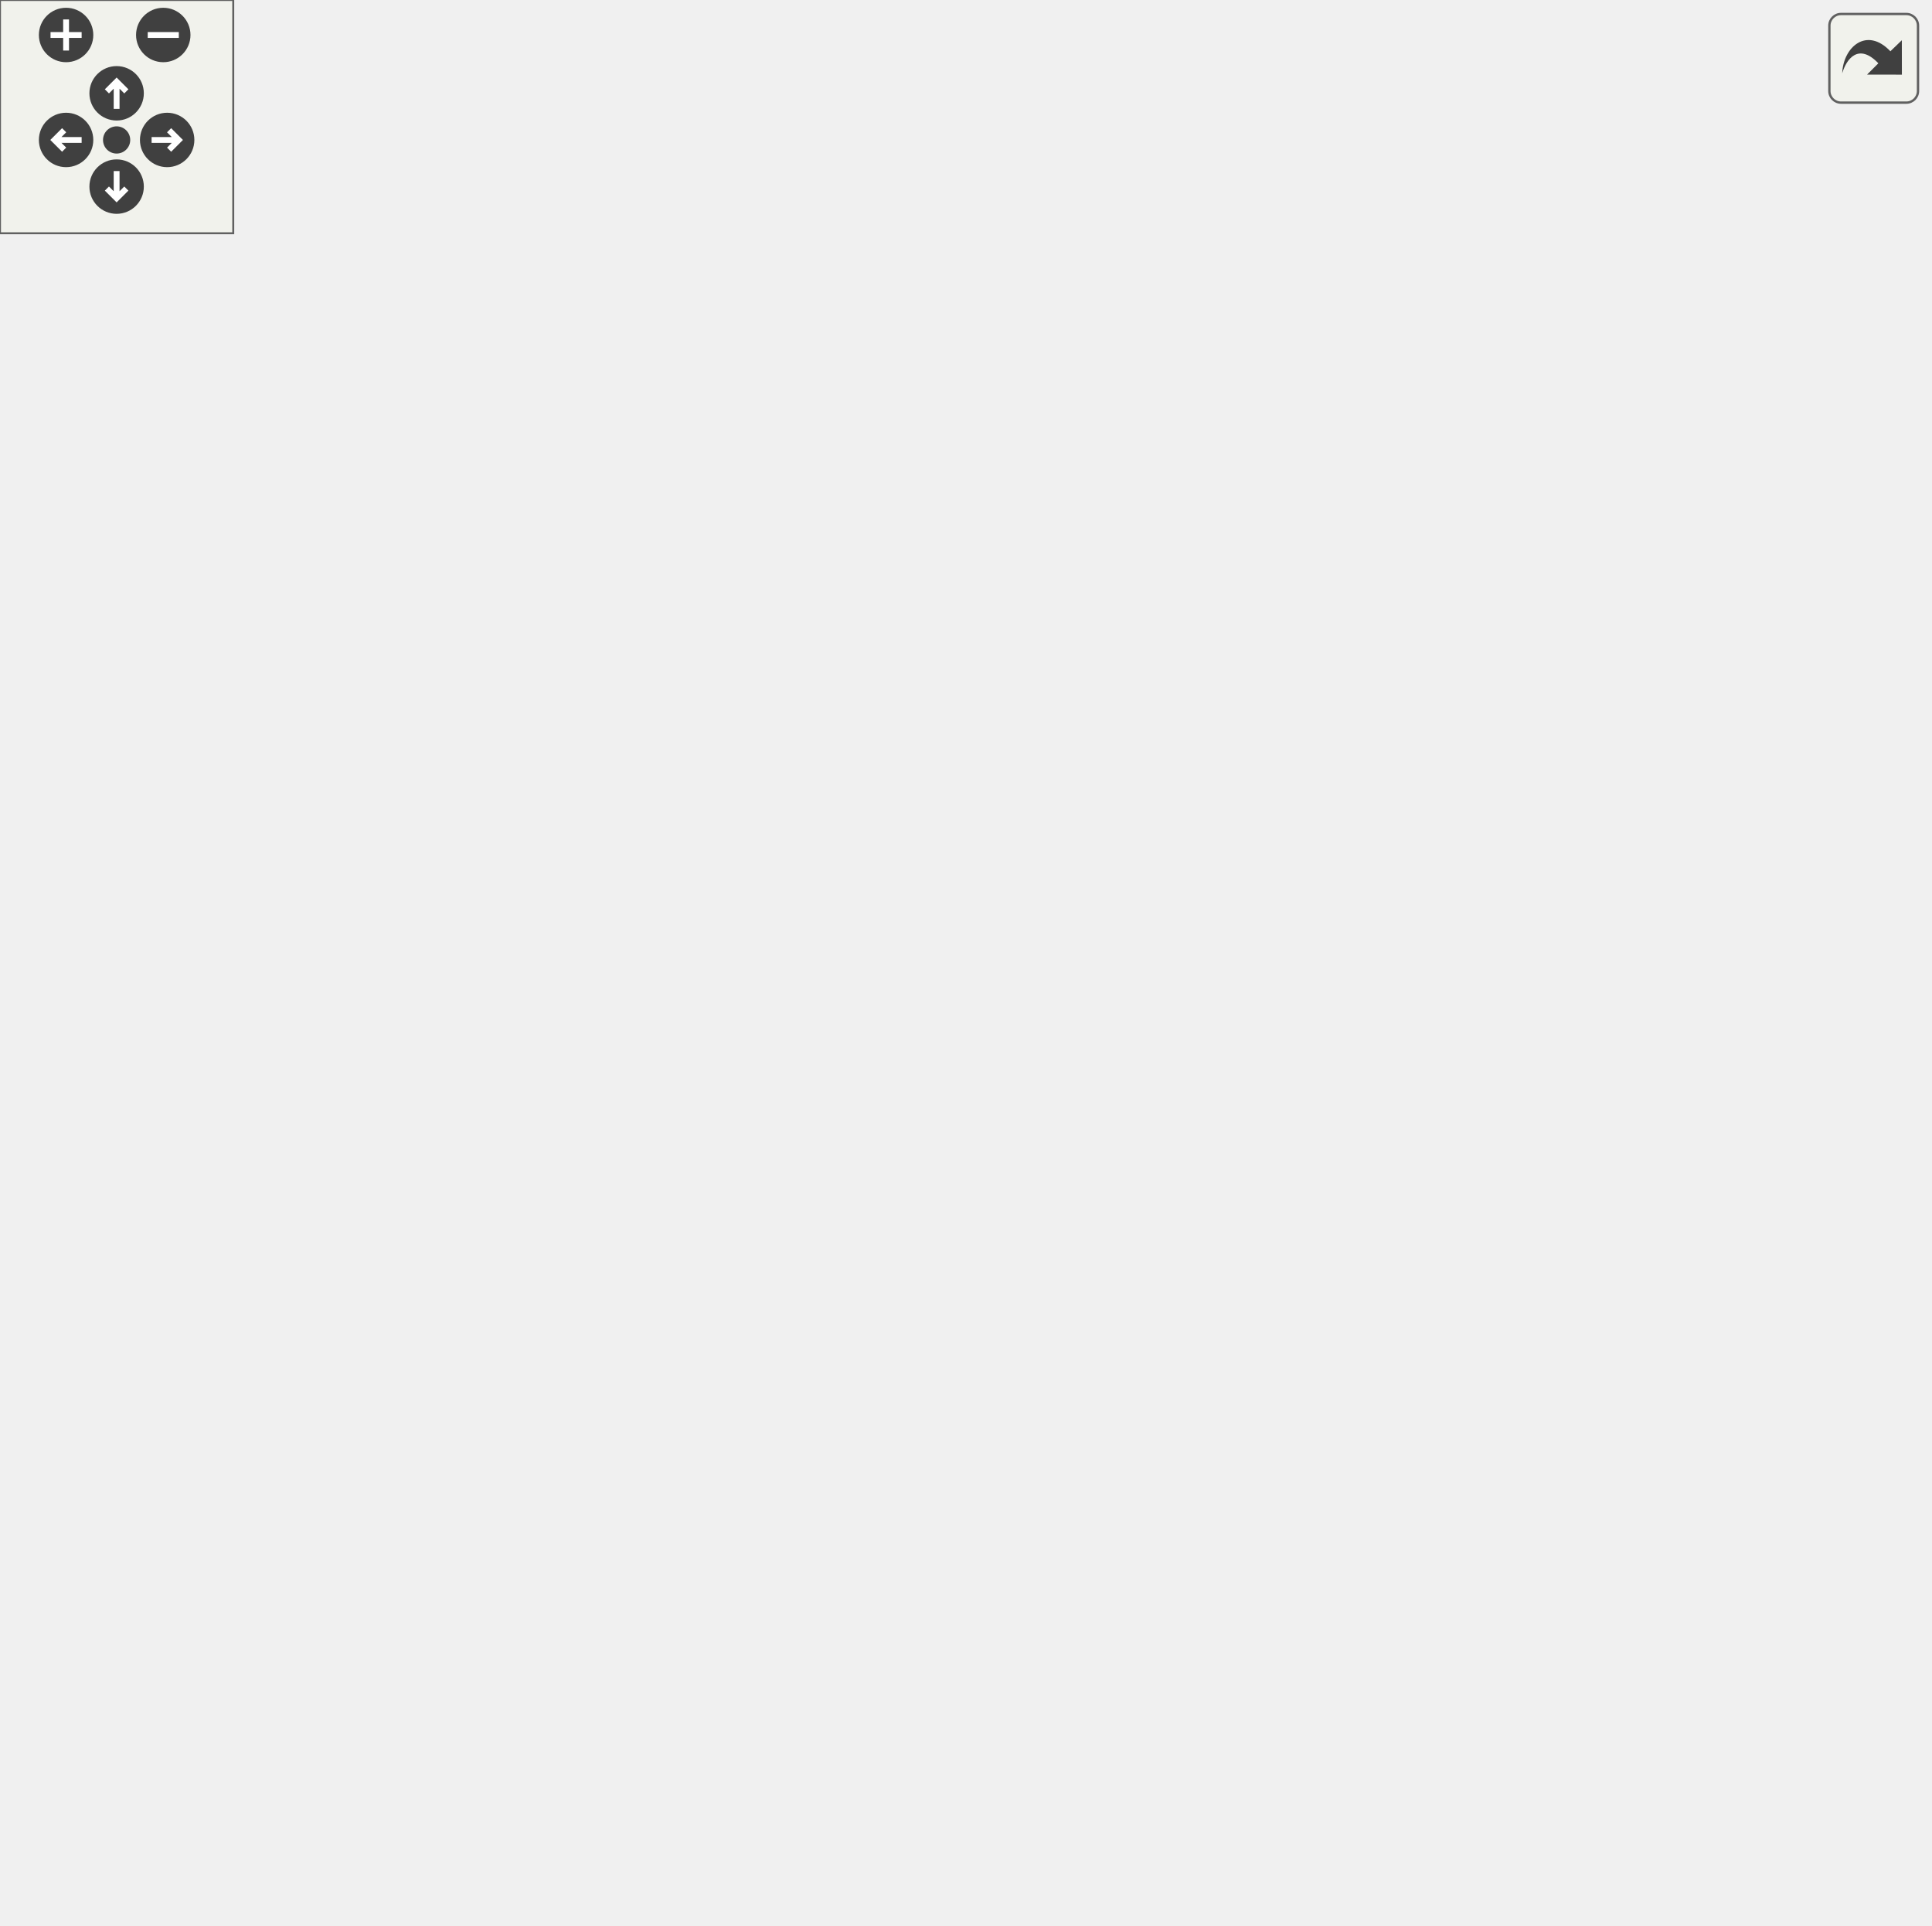
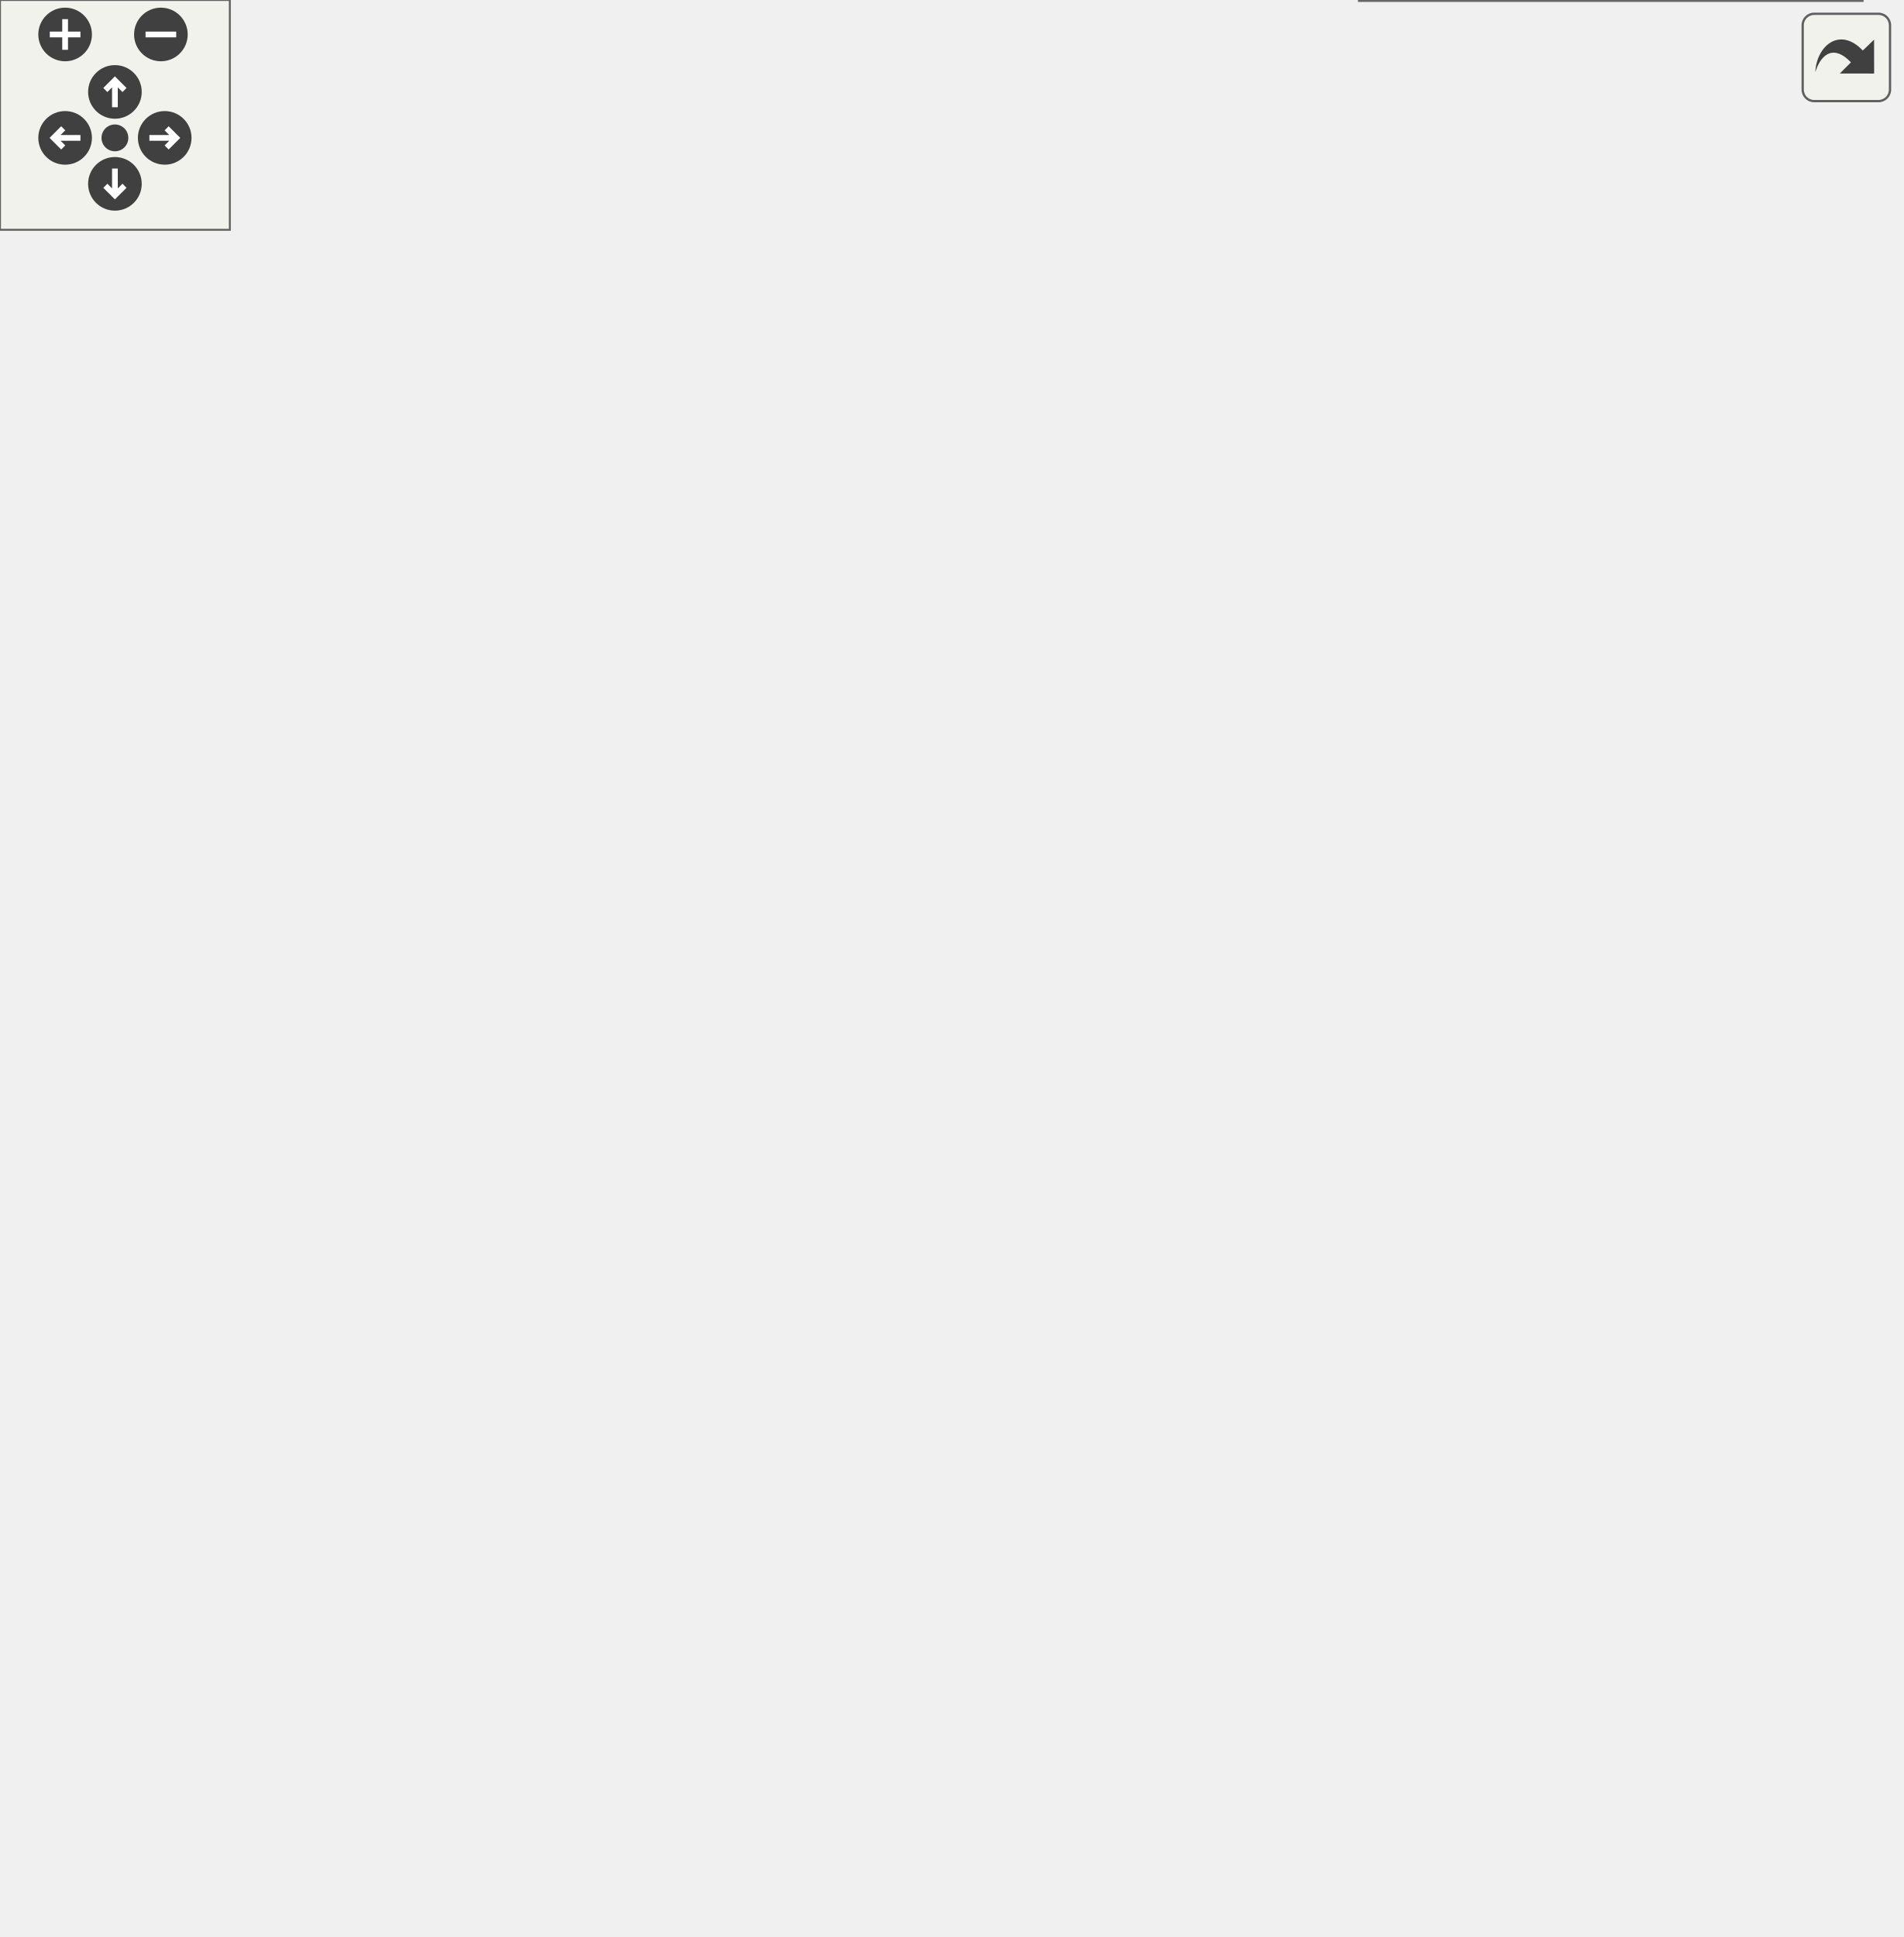
<svg xmlns="http://www.w3.org/2000/svg" xmlns:xlink="http://www.w3.org/1999/xlink" id="main" version="1.1" xml:space="preserve">
  <style type="text/css">
.edge:hover path { stroke: red; }
.edge:hover polygon { stroke: red; fill: red; }
</style>
  <defs>
    <circle id="rim" cx="0" cy="0" r="7" />
    <circle id="rim2" cx="0" cy="0" r="3.5" />
    <g id="zoomPlus">
      <use xlink:href="#rim" fill="#404040">
        <set attributeName="fill" to="#808080" begin="zoomplus.mouseover" end="zoomplus.mouseout" />
      </use>
      <path d="M-4,0h8M0,-4v8" fill="none" stroke="white" stroke-width="1.5" pointer-events="none" />
    </g>
    <g id="zoomMin">
      <use xlink:href="#rim" fill="#404040">
        <set attributeName="fill" to="#808080" begin="zoomminus.mouseover" end="zoomminus.mouseout" />
      </use>
      <path d="M-4,0h8" fill="none" stroke="white" stroke-width="1.5" pointer-events="none" />
    </g>
    <g id="dirArrow">
      <path fill="none" stroke="white" stroke-width="1.5" d="M0,-3.0v7 M-2.5,-0.5L0,-3.0L2.5,-0.5" />
    </g>
    <g id="resetDef">
      <use xlink:href="#rim2" fill="#404040">
        <set attributeName="fill" to="#808080" begin="reset.mouseover" end="reset.mouseout" />
      </use>
    </g>
  </defs>
  <svg id="graph" class="graph">
    <g id="viewport">
      <g id="node1" class="node">
        <g id="a_node1">
          <a xlink:title="The computation of parameters, the allocation of memory, the association of pointers and/or the execu...">
-             <polygon fill="#bfbfbf" stroke="black" points="0,-213.5 0,-254.5 119,-254.5 119,-213.5 0,-213.5" />
-             <text text-anchor="start" x="8" y="-242.5" font-family="Helvetica,sans-Serif" font-size="10.00">m_riemann_solvers::</text>
-             <text text-anchor="start" x="8" y="-231.5" font-family="Helvetica,sans-Serif" font-size="10.00">s_initialize_riemann</text>
-             <text text-anchor="middle" x="59.5" y="-220.5" font-family="Helvetica,sans-Serif" font-size="10.00">_solvers_module</text>
+             <polygon fill="#999999" stroke="#666666" points="119,-268 0,-268 0,-227 119,-227 119,-268" />
+             <text text-anchor="start" x="8" y="-256" font-family="Helvetica,sans-Serif" font-size="10.00">m_riemann_solvers::</text>
+             <text text-anchor="start" x="8" y="-245" font-family="Helvetica,sans-Serif" font-size="10.00">s_initialize_riemann</text>
+             <text text-anchor="middle" x="59.5" y="-234" font-family="Helvetica,sans-Serif" font-size="10.00">_solvers_module</text>
          </a>
        </g>
      </g>
      <g id="node2" class="node">
        <g id="a_node2">
-           <a xlink:href="namespacem__riemann__solvers.html#a58c0a2ab06eb5094f60c5e68dbde7300" target="_top" xlink:title="The goal of this subroutine is to evaluate and account for the contribution of viscous stresses in th...">
-             <polygon fill="none" stroke="black" points="172,-393.5 172,-434.5 292,-434.5 292,-393.5 172,-393.5" />
-             <text text-anchor="start" x="180" y="-422.5" font-family="Helvetica,sans-Serif" font-size="10.00">m_riemann_solvers::</text>
-             <text text-anchor="start" x="180" y="-411.5" font-family="Helvetica,sans-Serif" font-size="10.00">s_compute_cartesian</text>
-             <text text-anchor="middle" x="232" y="-400.5" font-family="Helvetica,sans-Serif" font-size="10.00">_viscous_source_flux</text>
+           <a xlink:href="namespacem__riemann__solvers.html#a67523a29805d4128431484ca49de1068" target="_top" xlink:title="The goal of this subroutine is to evaluate and account for the contribution of viscous stresses in th...">
+             <polygon fill="white" stroke="#666666" points="292,-445 172,-445 172,-404 292,-404 292,-445" />
+             <text text-anchor="start" x="180" y="-433" font-family="Helvetica,sans-Serif" font-size="10.00">m_riemann_solvers::</text>
+             <text text-anchor="start" x="180" y="-422" font-family="Helvetica,sans-Serif" font-size="10.00">s_compute_cartesian</text>
+             <text text-anchor="middle" x="232" y="-411" font-family="Helvetica,sans-Serif" font-size="10.00">_viscous_source_flux</text>
          </a>
        </g>
      </g>
      <g id="edge1" class="edge">
-         <path fill="none" stroke="midnightblue" d="M68.48,-254.6C81.82,-286.51 111.52,-347.95 155,-384 157.51,-386.08 160.19,-388.03 162.97,-389.86" />
-         <polygon fill="midnightblue" stroke="midnightblue" points="161.23,-392.89 171.62,-394.97 164.79,-386.87 161.23,-392.89" />
+         <path fill="none" stroke="#63b8ff" d="M68.62,-268.15C82.04,-299.78 111.74,-360.27 155,-395.5 157.44,-397.49 160.03,-399.35 162.73,-401.09" />
+         <polygon fill="#63b8ff" stroke="#63b8ff" points="161.24,-404.27 171.65,-406.25 164.75,-398.22 161.24,-404.27" />
      </g>
      <g id="node3" class="node">
        <g id="a_node3">
-           <a xlink:href="namespacem__riemann__solvers.html#a50ff087624d23846c62cd711dd003757" target="_top" xlink:title="The goal of this subroutine is to evaluate and account for the contribution of viscous stresses in th...">
-             <polygon fill="none" stroke="black" points="169.5,-333.5 169.5,-374.5 294.5,-374.5 294.5,-333.5 169.5,-333.5" />
-             <text text-anchor="start" x="177.5" y="-362.5" font-family="Helvetica,sans-Serif" font-size="10.00">m_riemann_solvers::</text>
-             <text text-anchor="start" x="177.5" y="-351.5" font-family="Helvetica,sans-Serif" font-size="10.00">s_compute_cylindrical</text>
-             <text text-anchor="middle" x="232" y="-340.5" font-family="Helvetica,sans-Serif" font-size="10.00">_viscous_source_flux</text>
+           <a xlink:href="namespacem__riemann__solvers.html#a225f72f7e466dad77766ea2fe27a7a05" target="_top" xlink:title="The goal of this subroutine is to evaluate and account for the contribution of viscous stresses in th...">
+             <polygon fill="white" stroke="#666666" points="294.5,-386 169.5,-386 169.5,-345 294.5,-345 294.5,-386" />
+             <text text-anchor="start" x="177.5" y="-374" font-family="Helvetica,sans-Serif" font-size="10.00">m_riemann_solvers::</text>
+             <text text-anchor="start" x="177.5" y="-363" font-family="Helvetica,sans-Serif" font-size="10.00">s_compute_cylindrical</text>
+             <text text-anchor="middle" x="232" y="-352" font-family="Helvetica,sans-Serif" font-size="10.00">_viscous_source_flux</text>
          </a>
        </g>
      </g>
      <g id="edge2" class="edge">
-         <path fill="none" stroke="midnightblue" d="M77.85,-254.62C95.54,-274.59 124.64,-304.61 155,-324 157.61,-325.66 160.32,-327.26 163.1,-328.79" />
-         <polygon fill="midnightblue" stroke="midnightblue" points="161.69,-332 172.18,-333.46 164.89,-325.78 161.69,-332" />
+         <path fill="none" stroke="#63b8ff" d="M78.18,-268.33C95.9,-288.12 124.83,-317.59 155,-336.5 156.94,-337.72 158.95,-338.9 161,-340.04" />
+         <polygon fill="#63b8ff" stroke="#63b8ff" points="159.72,-343.32 170.21,-344.81 162.94,-337.11 159.72,-343.32" />
      </g>
      <g id="node4" class="node">
        <g id="a_node4">
-           <a xlink:href="namespacem__variables__conversion.html#a62e1bd5d6c51614e4e044c212c8d57f0" target="_top" xlink:title="This procedure is used alongside with the gamma/pi_inf model to transfer the density,...">
-             <polygon fill="none" stroke="black" points="164.5,-273.5 164.5,-314.5 299.5,-314.5 299.5,-273.5 164.5,-273.5" />
-             <text text-anchor="start" x="172.5" y="-302.5" font-family="Helvetica,sans-Serif" font-size="10.00">m_variables_conversion</text>
-             <text text-anchor="start" x="172.5" y="-291.5" font-family="Helvetica,sans-Serif" font-size="10.00">::s_convert_mixture_to</text>
-             <text text-anchor="middle" x="232" y="-280.5" font-family="Helvetica,sans-Serif" font-size="10.00">_mixture_variables</text>
+           <a xlink:href="namespacem__variables__conversion.html#adc8e92da3f26b52445fe96b43bc1ad34" target="_top" xlink:title="This procedure is used alongside with the gamma/pi_inf model to transfer the density,...">
+             <polygon fill="white" stroke="#666666" points="299.5,-327 164.5,-327 164.5,-286 299.5,-286 299.5,-327" />
+             <text text-anchor="start" x="172.5" y="-315" font-family="Helvetica,sans-Serif" font-size="10.00">m_variables_conversion</text>
+             <text text-anchor="start" x="172.5" y="-304" font-family="Helvetica,sans-Serif" font-size="10.00">::s_convert_mixture_to</text>
+             <text text-anchor="middle" x="232" y="-293" font-family="Helvetica,sans-Serif" font-size="10.00">_mixture_variables</text>
          </a>
        </g>
      </g>
      <g id="edge3" class="edge">
-         <path fill="none" stroke="midnightblue" d="M119.18,-254.65C133.19,-259.58 148.26,-264.88 162.66,-269.95" />
-         <polygon fill="midnightblue" stroke="midnightblue" points="161.91,-273.4 172.5,-273.42 164.23,-266.79 161.91,-273.4" />
+         <path fill="none" stroke="#63b8ff" d="M119.18,-267.8C132.95,-272.57 147.75,-277.69 161.94,-282.6" />
+         <polygon fill="#63b8ff" stroke="#63b8ff" points="161.04,-286 171.64,-285.96 163.33,-279.38 161.04,-286" />
      </g>
      <g id="node5" class="node">
        <g id="a_node5">
-           <a xlink:href="namespacem__variables__conversion.html#a4c6447380459b306fbc98c7f037408c1" target="_top" xlink:title="This subroutine is designed for the volume fraction model and provided a set of either conservative o...">
-             <polygon fill="none" stroke="black" points="164.5,-213.5 164.5,-254.5 299.5,-254.5 299.5,-213.5 164.5,-213.5" />
-             <text text-anchor="start" x="172.5" y="-242.5" font-family="Helvetica,sans-Serif" font-size="10.00">m_variables_conversion</text>
-             <text text-anchor="start" x="172.5" y="-231.5" font-family="Helvetica,sans-Serif" font-size="10.00">::s_convert_species_to</text>
-             <text text-anchor="middle" x="232" y="-220.5" font-family="Helvetica,sans-Serif" font-size="10.00">_mixture_variables</text>
+           <a xlink:href="namespacem__variables__conversion.html#a087d0446a1b6c73a105a4922ee9966c4" target="_top" xlink:title="This subroutine is designed for the volume fraction model and provided a set of either conservative o...">
+             <polygon fill="white" stroke="#666666" points="299.5,-268 164.5,-268 164.5,-227 299.5,-227 299.5,-268" />
+             <text text-anchor="start" x="172.5" y="-256" font-family="Helvetica,sans-Serif" font-size="10.00">m_variables_conversion</text>
+             <text text-anchor="start" x="172.5" y="-245" font-family="Helvetica,sans-Serif" font-size="10.00">::s_convert_species_to</text>
+             <text text-anchor="middle" x="232" y="-234" font-family="Helvetica,sans-Serif" font-size="10.00">_mixture_variables</text>
          </a>
        </g>
      </g>
      <g id="edge4" class="edge">
-         <path fill="none" stroke="midnightblue" d="M119.18,-234C130.43,-234 142.36,-234 154.09,-234" />
-         <polygon fill="midnightblue" stroke="midnightblue" points="154.31,-237.5 164.31,-234 154.31,-230.5 154.31,-237.5" />
+         <path fill="none" stroke="#63b8ff" d="M119.18,-247.5C130.43,-247.5 142.36,-247.5 154.09,-247.5" />
+         <polygon fill="#63b8ff" stroke="#63b8ff" points="154.31,-251 164.31,-247.5 154.31,-244 154.31,-251" />
      </g>
      <g id="node6" class="node">
        <g id="a_node6">
-           <a xlink:href="namespacem__variables__conversion.html#abb51d1d11052dfcb2cff583f8b23b249" target="_top" xlink:title="This procedure is used alongside with the gamma/pi_inf model to transfer the density,...">
-             <polygon fill="none" stroke="black" points="155,-153.5 155,-194.5 309,-194.5 309,-153.5 155,-153.5" />
-             <text text-anchor="start" x="163" y="-182.5" font-family="Helvetica,sans-Serif" font-size="10.00">m_variables_conversion</text>
-             <text text-anchor="start" x="163" y="-171.5" font-family="Helvetica,sans-Serif" font-size="10.00">::s_convert_species_to</text>
-             <text text-anchor="middle" x="232" y="-160.5" font-family="Helvetica,sans-Serif" font-size="10.00">_mixture_variables_bubbles</text>
+           <a xlink:href="namespacem__variables__conversion.html#af706a9e3a74f8b78a4dda1035ee7a492" target="_top" xlink:title="This procedure is used alongside with the gamma/pi_inf model to transfer the density,...">
+             <polygon fill="white" stroke="#666666" points="309,-209 155,-209 155,-168 309,-168 309,-209" />
+             <text text-anchor="start" x="163" y="-197" font-family="Helvetica,sans-Serif" font-size="10.00">m_variables_conversion</text>
+             <text text-anchor="start" x="163" y="-186" font-family="Helvetica,sans-Serif" font-size="10.00">::s_convert_species_to</text>
+             <text text-anchor="middle" x="232" y="-175" font-family="Helvetica,sans-Serif" font-size="10.00">_mixture_variables_bubbles</text>
          </a>
        </g>
      </g>
      <g id="edge5" class="edge">
-         <path fill="none" stroke="midnightblue" d="M119.18,-213.35C133.19,-208.42 148.26,-203.12 162.66,-198.05" />
-         <polygon fill="midnightblue" stroke="midnightblue" points="164.23,-201.21 172.5,-194.58 161.91,-194.6 164.23,-201.21" />
+         <path fill="none" stroke="#63b8ff" d="M119.18,-227.2C132.95,-222.43 147.75,-217.31 161.94,-212.4" />
+         <polygon fill="#63b8ff" stroke="#63b8ff" points="163.33,-215.62 171.64,-209.04 161.04,-209 163.33,-215.62" />
      </g>
      <g id="node7" class="node">
        <g id="a_node7">
-           <a xlink:href="namespacem__riemann__solvers.html#acc528a5919a3541742f3be994d0f7fa3" target="_top" xlink:title=" ">
-             <polygon fill="none" stroke="black" points="172,-104 172,-134 292,-134 292,-104 172,-104" />
-             <text text-anchor="start" x="180" y="-122" font-family="Helvetica,sans-Serif" font-size="10.00">m_riemann_solvers::</text>
-             <text text-anchor="middle" x="232" y="-111" font-family="Helvetica,sans-Serif" font-size="10.00">s_hll_riemann_solver</text>
+           <a xlink:href="namespacem__riemann__solvers.html#a1b018ebed82e499a0589925651bba7a7" target="_top" xlink:title=" ">
+             <polygon fill="white" stroke="#666666" points="292,-149.5 172,-149.5 172,-119.5 292,-119.5 292,-149.5" />
+             <text text-anchor="start" x="180" y="-137.5" font-family="Helvetica,sans-Serif" font-size="10.00">m_riemann_solvers::</text>
+             <text text-anchor="middle" x="232" y="-126.5" font-family="Helvetica,sans-Serif" font-size="10.00">s_hll_riemann_solver</text>
          </a>
        </g>
      </g>
      <g id="edge6" class="edge">
-         <path fill="none" stroke="midnightblue" d="M77.28,-213.38C94.76,-193.12 123.9,-162.62 155,-144 158.45,-141.93 162.1,-140.01 165.85,-138.23" />
-         <polygon fill="midnightblue" stroke="midnightblue" points="167.57,-141.3 175.34,-134.1 164.77,-134.88 167.57,-141.3" />
+         <path fill="none" stroke="#63b8ff" d="M77.7,-226.98C95.29,-207.19 124.31,-177.64 155,-159.5 158.63,-157.35 162.47,-155.36 166.42,-153.53" />
+         <polygon fill="#63b8ff" stroke="#63b8ff" points="167.97,-156.67 175.78,-149.5 165.21,-150.24 167.97,-156.67" />
      </g>
      <g id="node11" class="node">
        <g id="a_node11">
-           <a xlink:href="namespacem__riemann__solvers.html#a3da800253dd6fd31393f21ba9f2595f3" target="_top" xlink:title="This procedure is the implementation of the Harten, Lax, van Leer, and contact (HLLC) approximate Rie...">
-             <polygon fill="none" stroke="black" points="169.5,-55 169.5,-85 294.5,-85 294.5,-55 169.5,-55" />
-             <text text-anchor="start" x="177.5" y="-73" font-family="Helvetica,sans-Serif" font-size="10.00">m_riemann_solvers::</text>
-             <text text-anchor="middle" x="232" y="-62" font-family="Helvetica,sans-Serif" font-size="10.00">s_hllc_riemann_solver</text>
+           <a xlink:href="namespacem__riemann__solvers.html#a6c9d70572e9b98586bab20b028557a5a" target="_top" xlink:title="This procedure is the implementation of the Harten, Lax, van Leer, and contact (HLLC) approximate Rie...">
+             <polygon fill="white" stroke="#666666" points="294.5,-101.5 169.5,-101.5 169.5,-71.5 294.5,-71.5 294.5,-101.5" />
+             <text text-anchor="start" x="177.5" y="-89.5" font-family="Helvetica,sans-Serif" font-size="10.00">m_riemann_solvers::</text>
+             <text text-anchor="middle" x="232" y="-78.5" font-family="Helvetica,sans-Serif" font-size="10.00">s_hllc_riemann_solver</text>
          </a>
        </g>
      </g>
      <g id="edge10" class="edge">
-         <path fill="none" stroke="midnightblue" d="M69.22,-213.38C83.04,-183.11 112.82,-126.79 155,-95 157.47,-93.14 160.09,-91.41 162.81,-89.81" />
-         <polygon fill="midnightblue" stroke="midnightblue" points="164.55,-92.85 171.78,-85.11 161.3,-86.65 164.55,-92.85" />
+         <path fill="none" stroke="#63b8ff" d="M69.48,-226.62C83.45,-196.58 113.17,-141.41 155,-110.5 157.04,-108.99 159.19,-107.57 161.4,-106.24" />
+         <polygon fill="#63b8ff" stroke="#63b8ff" points="163.08,-109.32 170.26,-101.53 159.79,-103.13 163.08,-109.32" />
      </g>
      <g id="node8" class="node">
        <g id="a_node8">
          <a xlink:href="namespacem__riemann__solvers.html#ab679d890c95c6cb1ee3dc5e5a9ae1c19" target="_top" xlink:title="Deallocation and/or disassociation procedures that are needed to finalize the selected Riemann proble...">
-             <polygon fill="none" stroke="black" points="349,-159 349,-189 492,-189 492,-159 349,-159" />
-             <text text-anchor="start" x="357" y="-177" font-family="Helvetica,sans-Serif" font-size="10.00">m_riemann_solvers::</text>
-             <text text-anchor="middle" x="420.5" y="-166" font-family="Helvetica,sans-Serif" font-size="10.00">s_finalize_riemann_solver</text>
+             <polygon fill="white" stroke="#666666" points="492,-203.5 349,-203.5 349,-173.5 492,-173.5 492,-203.5" />
+             <text text-anchor="start" x="357" y="-191.5" font-family="Helvetica,sans-Serif" font-size="10.00">m_riemann_solvers::</text>
+             <text text-anchor="middle" x="420.5" y="-180.5" font-family="Helvetica,sans-Serif" font-size="10.00">s_finalize_riemann_solver</text>
          </a>
        </g>
      </g>
      <g id="edge7" class="edge">
-         <path fill="none" stroke="midnightblue" d="M283.96,-134.03C307.09,-140.85 334.62,-148.97 358.81,-156.1" />
-         <polygon fill="midnightblue" stroke="midnightblue" points="358.02,-159.52 368.6,-158.99 360,-152.8 358.02,-159.52" />
+         <path fill="none" stroke="#63b8ff" d="M284.95,-149.54C307.49,-156.07 334.06,-163.76 357.62,-170.58" />
+         <polygon fill="#63b8ff" stroke="#63b8ff" points="356.93,-174.03 367.5,-173.45 358.87,-167.3 356.93,-174.03" />
      </g>
      <g id="node9" class="node">
        <g id="a_node9">
          <a xlink:href="namespacem__riemann__solvers.html#a3f244d4b1bc8e00f8c3c5b6f96aa5448" target="_top" xlink:title="The computation of parameters, the allocation of memory, the association of pointers and/or the execu...">
-             <polygon fill="none" stroke="black" points="361,-98.5 361,-139.5 480,-139.5 480,-98.5 361,-98.5" />
-             <text text-anchor="start" x="369" y="-127.5" font-family="Helvetica,sans-Serif" font-size="10.00">m_riemann_solvers::</text>
-             <text text-anchor="start" x="369" y="-116.5" font-family="Helvetica,sans-Serif" font-size="10.00">s_initialize_riemann</text>
-             <text text-anchor="middle" x="420.5" y="-105.5" font-family="Helvetica,sans-Serif" font-size="10.00">_solver</text>
+             <polygon fill="white" stroke="#666666" points="480,-155 361,-155 361,-114 480,-114 480,-155" />
+             <text text-anchor="start" x="369" y="-143" font-family="Helvetica,sans-Serif" font-size="10.00">m_riemann_solvers::</text>
+             <text text-anchor="start" x="369" y="-132" font-family="Helvetica,sans-Serif" font-size="10.00">s_initialize_riemann</text>
+             <text text-anchor="middle" x="420.5" y="-121" font-family="Helvetica,sans-Serif" font-size="10.00">_solver</text>
          </a>
        </g>
      </g>
      <g id="edge8" class="edge">
-         <path fill="none" stroke="midnightblue" d="M292.01,-119C310.64,-119 331.4,-119 350.66,-119" />
-         <polygon fill="midnightblue" stroke="midnightblue" points="350.87,-122.5 360.87,-119 350.87,-115.5 350.87,-122.5" />
+         <path fill="none" stroke="#63b8ff" d="M292.01,-134.5C310.64,-134.5 331.4,-134.5 350.66,-134.5" />
+         <polygon fill="#63b8ff" stroke="#63b8ff" points="350.87,-138 360.87,-134.5 350.87,-131 350.87,-138" />
      </g>
      <g id="node10" class="node">
        <g id="a_node10">
-           <a xlink:href="namespacem__riemann__solvers.html#a7721c3194d9f55664c491a2e12371e74" target="_top" xlink:title="The purpose of this subroutine is to populate the buffers of the left and right Riemann states variab...">
-             <polygon fill="none" stroke="black" points="345,-38.5 345,-79.5 496,-79.5 496,-38.5 345,-38.5" />
-             <text text-anchor="start" x="353" y="-67.5" font-family="Helvetica,sans-Serif" font-size="10.00">m_riemann_solvers::</text>
-             <text text-anchor="start" x="353" y="-56.5" font-family="Helvetica,sans-Serif" font-size="10.00">s_populate_riemann_states</text>
-             <text text-anchor="middle" x="420.5" y="-45.5" font-family="Helvetica,sans-Serif" font-size="10.00">_variables_buffers</text>
+           <a xlink:href="namespacem__riemann__solvers.html#a2b90cc8425b57f4a7ea4dc0d839e9f75" target="_top" xlink:title="The purpose of this subroutine is to populate the buffers of the left and right Riemann states variab...">
+             <polygon fill="white" stroke="#666666" points="496,-96 345,-96 345,-55 496,-55 496,-96" />
+             <text text-anchor="start" x="353" y="-84" font-family="Helvetica,sans-Serif" font-size="10.00">m_riemann_solvers::</text>
+             <text text-anchor="start" x="353" y="-73" font-family="Helvetica,sans-Serif" font-size="10.00">s_populate_riemann_states</text>
+             <text text-anchor="middle" x="420.5" y="-62" font-family="Helvetica,sans-Serif" font-size="10.00">_variables_buffers</text>
          </a>
        </g>
      </g>
      <g id="edge9" class="edge">
-         <path fill="none" stroke="midnightblue" d="M280.86,-103.96C290.2,-101 299.91,-97.92 309,-95 321.32,-91.05 334.41,-86.81 347.1,-82.69" />
-         <polygon fill="midnightblue" stroke="midnightblue" points="348.29,-85.99 356.71,-79.56 346.12,-79.33 348.29,-85.99" />
-       </g>
-       <g id="edge12" class="edge">
-         <path fill="none" stroke="midnightblue" d="M292.25,-85.06C298.2,-87.85 303.91,-91.13 309,-95 331.96,-112.46 322.09,-131.47 345,-149 347.34,-150.79 349.81,-152.45 352.37,-154" />
-         <polygon fill="midnightblue" stroke="midnightblue" points="350.94,-157.2 361.41,-158.83 354.24,-151.03 350.94,-157.2" />
+         <path fill="none" stroke="#63b8ff" d="M280.84,-119.4C290.18,-116.45 299.9,-113.38 309,-110.5 320.66,-106.81 333.01,-102.9 345.06,-99.09" />
+         <polygon fill="#63b8ff" stroke="#63b8ff" points="346.17,-102.41 354.65,-96.05 344.06,-95.73 346.17,-102.41" />
      </g>
      <g id="edge13" class="edge">
-         <path fill="none" stroke="midnightblue" d="M290.22,-85.03C309.37,-90.06 330.91,-95.72 350.83,-100.96" />
-         <polygon fill="midnightblue" stroke="midnightblue" points="350.21,-104.41 360.77,-103.57 351.99,-97.64 350.21,-104.41" />
+         <path fill="none" stroke="#63b8ff" d="M294.18,-101.64C299.43,-104.16 304.46,-107.09 309,-110.5 332.06,-127.83 321.99,-147.11 345,-164.5 346.85,-165.9 348.78,-167.22 350.78,-168.46" />
+         <polygon fill="#63b8ff" stroke="#63b8ff" points="349.45,-171.72 359.9,-173.44 352.8,-165.58 349.45,-171.72" />
      </g>
      <g id="edge14" class="edge">
-         <path fill="none" stroke="midnightblue" d="M294.58,-66.37C307.44,-65.61 321.2,-64.8 334.72,-64" />
-         <polygon fill="midnightblue" stroke="midnightblue" points="335.22,-67.48 344.99,-63.39 334.81,-60.49 335.22,-67.48" />
+         <path fill="none" stroke="#63b8ff" d="M291.5,-101.56C310.41,-106.42 331.56,-111.87 351.12,-116.9" />
+         <polygon fill="#63b8ff" stroke="#63b8ff" points="350.33,-120.31 360.89,-119.42 352.08,-113.53 350.33,-120.31" />
+       </g>
+       <g id="edge15" class="edge">
+         <path fill="none" stroke="#63b8ff" d="M294.58,-82.87C307.44,-82.11 321.2,-81.3 334.72,-80.5" />
+         <polygon fill="#63b8ff" stroke="#63b8ff" points="335.22,-83.98 344.99,-79.89 334.81,-76.99 335.22,-83.98" />
      </g>
      <g id="node12" class="node">
        <g id="a_node12">
-           <a xlink:href="namespacem__bubbles.html#a633603e919fe31fc21ed8d3a4021ee7a" target="_top" xlink:title="Function that computes the bubble wall pressure for Keller–Miksis bubbles.">
-             <polygon fill="none" stroke="black" points="355,-0.5 355,-19.5 486,-19.5 486,-0.5 355,-0.5" />
-             <text text-anchor="middle" x="420.5" y="-7.5" font-family="Helvetica,sans-Serif" font-size="10.00">m_bubbles::f_cpbw_km</text>
+           <a xlink:href="namespacem__bubbles.html#a3b5690b07dda1b3660cb5539ec5fd920" target="_top" xlink:title="Function that computes the bubble wall pressure for Keller–Miksis bubbles.">
+             <polygon fill="white" stroke="#666666" points="486,-19 355,-19 355,0 486,0 486,-19" />
+             <text text-anchor="middle" x="420.5" y="-7" font-family="Helvetica,sans-Serif" font-size="10.00">m_bubbles::f_cpbw_km</text>
          </a>
        </g>
      </g>
      <g id="edge11" class="edge">
-         <path fill="none" stroke="midnightblue" d="M271.03,-54.99C292.56,-46.77 320.08,-36.72 345,-29 352.8,-26.59 361.12,-24.24 369.27,-22.07" />
-         <polygon fill="midnightblue" stroke="midnightblue" points="370.29,-25.42 379.08,-19.52 368.52,-18.65 370.29,-25.42" />
+         <path fill="none" stroke="#63b8ff" d="M269.4,-71.47C303.51,-57.39 354.01,-36.54 386.85,-22.98" />
+         <polygon fill="#63b8ff" stroke="#63b8ff" points="388.52,-26.08 396.43,-19.02 385.85,-19.61 388.52,-26.08" />
+       </g>
+       <g id="edge12" class="edge">
+         <path fill="none" stroke="#63b8ff" d="M391.52,-19.08C377.43,-27.73 387.09,-37 420.5,-37 443.47,-37 455.22,-32.62 455.73,-27.07" />
+         <polygon fill="#63b8ff" stroke="#63b8ff" points="458.4,-24.8 449.48,-19.08 452.89,-29.11 458.4,-24.8" />
      </g>
    </g>
  </svg>
  <g id="navigator" transform="translate(0 0)" fill="#404254">
    <rect fill="#f2f5e9" fill-opacity="0.5" stroke="#606060" stroke-width=".5" x="0" y="0" width="60" height="60" />
    <use id="zoomplus" xlink:href="#zoomPlus" x="17" y="9" />
    <use id="zoomminus" xlink:href="#zoomMin" x="42" y="9" />
    <use id="reset" xlink:href="#resetDef" x="30" y="36" />
    <g id="arrowUp" xlink:href="#dirArrow" transform="translate(30 24)">
      <use xlink:href="#rim" fill="#404040">
        <set attributeName="fill" to="#808080" begin="arrowUp.mouseover" end="arrowUp.mouseout" />
      </use>
      <path fill="none" stroke="white" stroke-width="1.5" d="M0,-3.0v7 M-2.5,-0.5L0,-3.0L2.5,-0.5" />
    </g>
    <g id="arrowRight" xlink:href="#dirArrow" transform="rotate(90) translate(36 -43)">
      <use xlink:href="#rim" fill="#404040">
        <set attributeName="fill" to="#808080" begin="arrowRight.mouseover" end="arrowRight.mouseout" />
      </use>
      <path fill="none" stroke="white" stroke-width="1.5" d="M0,-3.0v7 M-2.5,-0.5L0,-3.0L2.5,-0.5" />
    </g>
    <g id="arrowDown" xlink:href="#dirArrow" transform="rotate(180) translate(-30 -48)">
      <use xlink:href="#rim" fill="#404040">
        <set attributeName="fill" to="#808080" begin="arrowDown.mouseover" end="arrowDown.mouseout" />
      </use>
      <path fill="none" stroke="white" stroke-width="1.5" d="M0,-3.0v7 M-2.5,-0.5L0,-3.0L2.5,-0.5" />
    </g>
    <g id="arrowLeft" xlink:href="#dirArrow" transform="rotate(270) translate(-36 17)">
      <use xlink:href="#rim" fill="#404040">
        <set attributeName="fill" to="#808080" begin="arrowLeft.mouseover" end="arrowLeft.mouseout" />
      </use>
      <path fill="none" stroke="white" stroke-width="1.5" d="M0,-3.0v7 M-2.5,-0.5L0,-3.0L2.5,-0.5" />
    </g>
  </g>
  <svg viewBox="0 0 15 15" width="100%" height="30px" preserveAspectRatio="xMaxYMin meet">
    <g id="arrow_out" transform="scale(0.3 0.3)">
      <a xlink:href="namespacem__riemann__solvers_aab7e6bf69b7d0b8b9d911f418b872130_cgraph_org.svg" target="_base">
        <rect id="button" ry="5" rx="5" y="6" x="6" height="38" width="38" fill="#f2f5e9" fill-opacity="0.5" stroke="#606060" stroke-width="1.0" />
        <path id="arrow" d="M 11.5,31.437 C 11.94,20.098 22.043,11.323 32.159,21.979 L 37.069,17.246 C 37.069,17.246 37.088,32 37.088,32 L 22.16,31.978 C 22.16,31.978 26.998,27.14 26.998,27.14 C 18.529,18.264 13.292,25.23 11.5,31.437 z" style="fill:#404040;" />
      </a>
    </g>
  </svg>
</svg>
